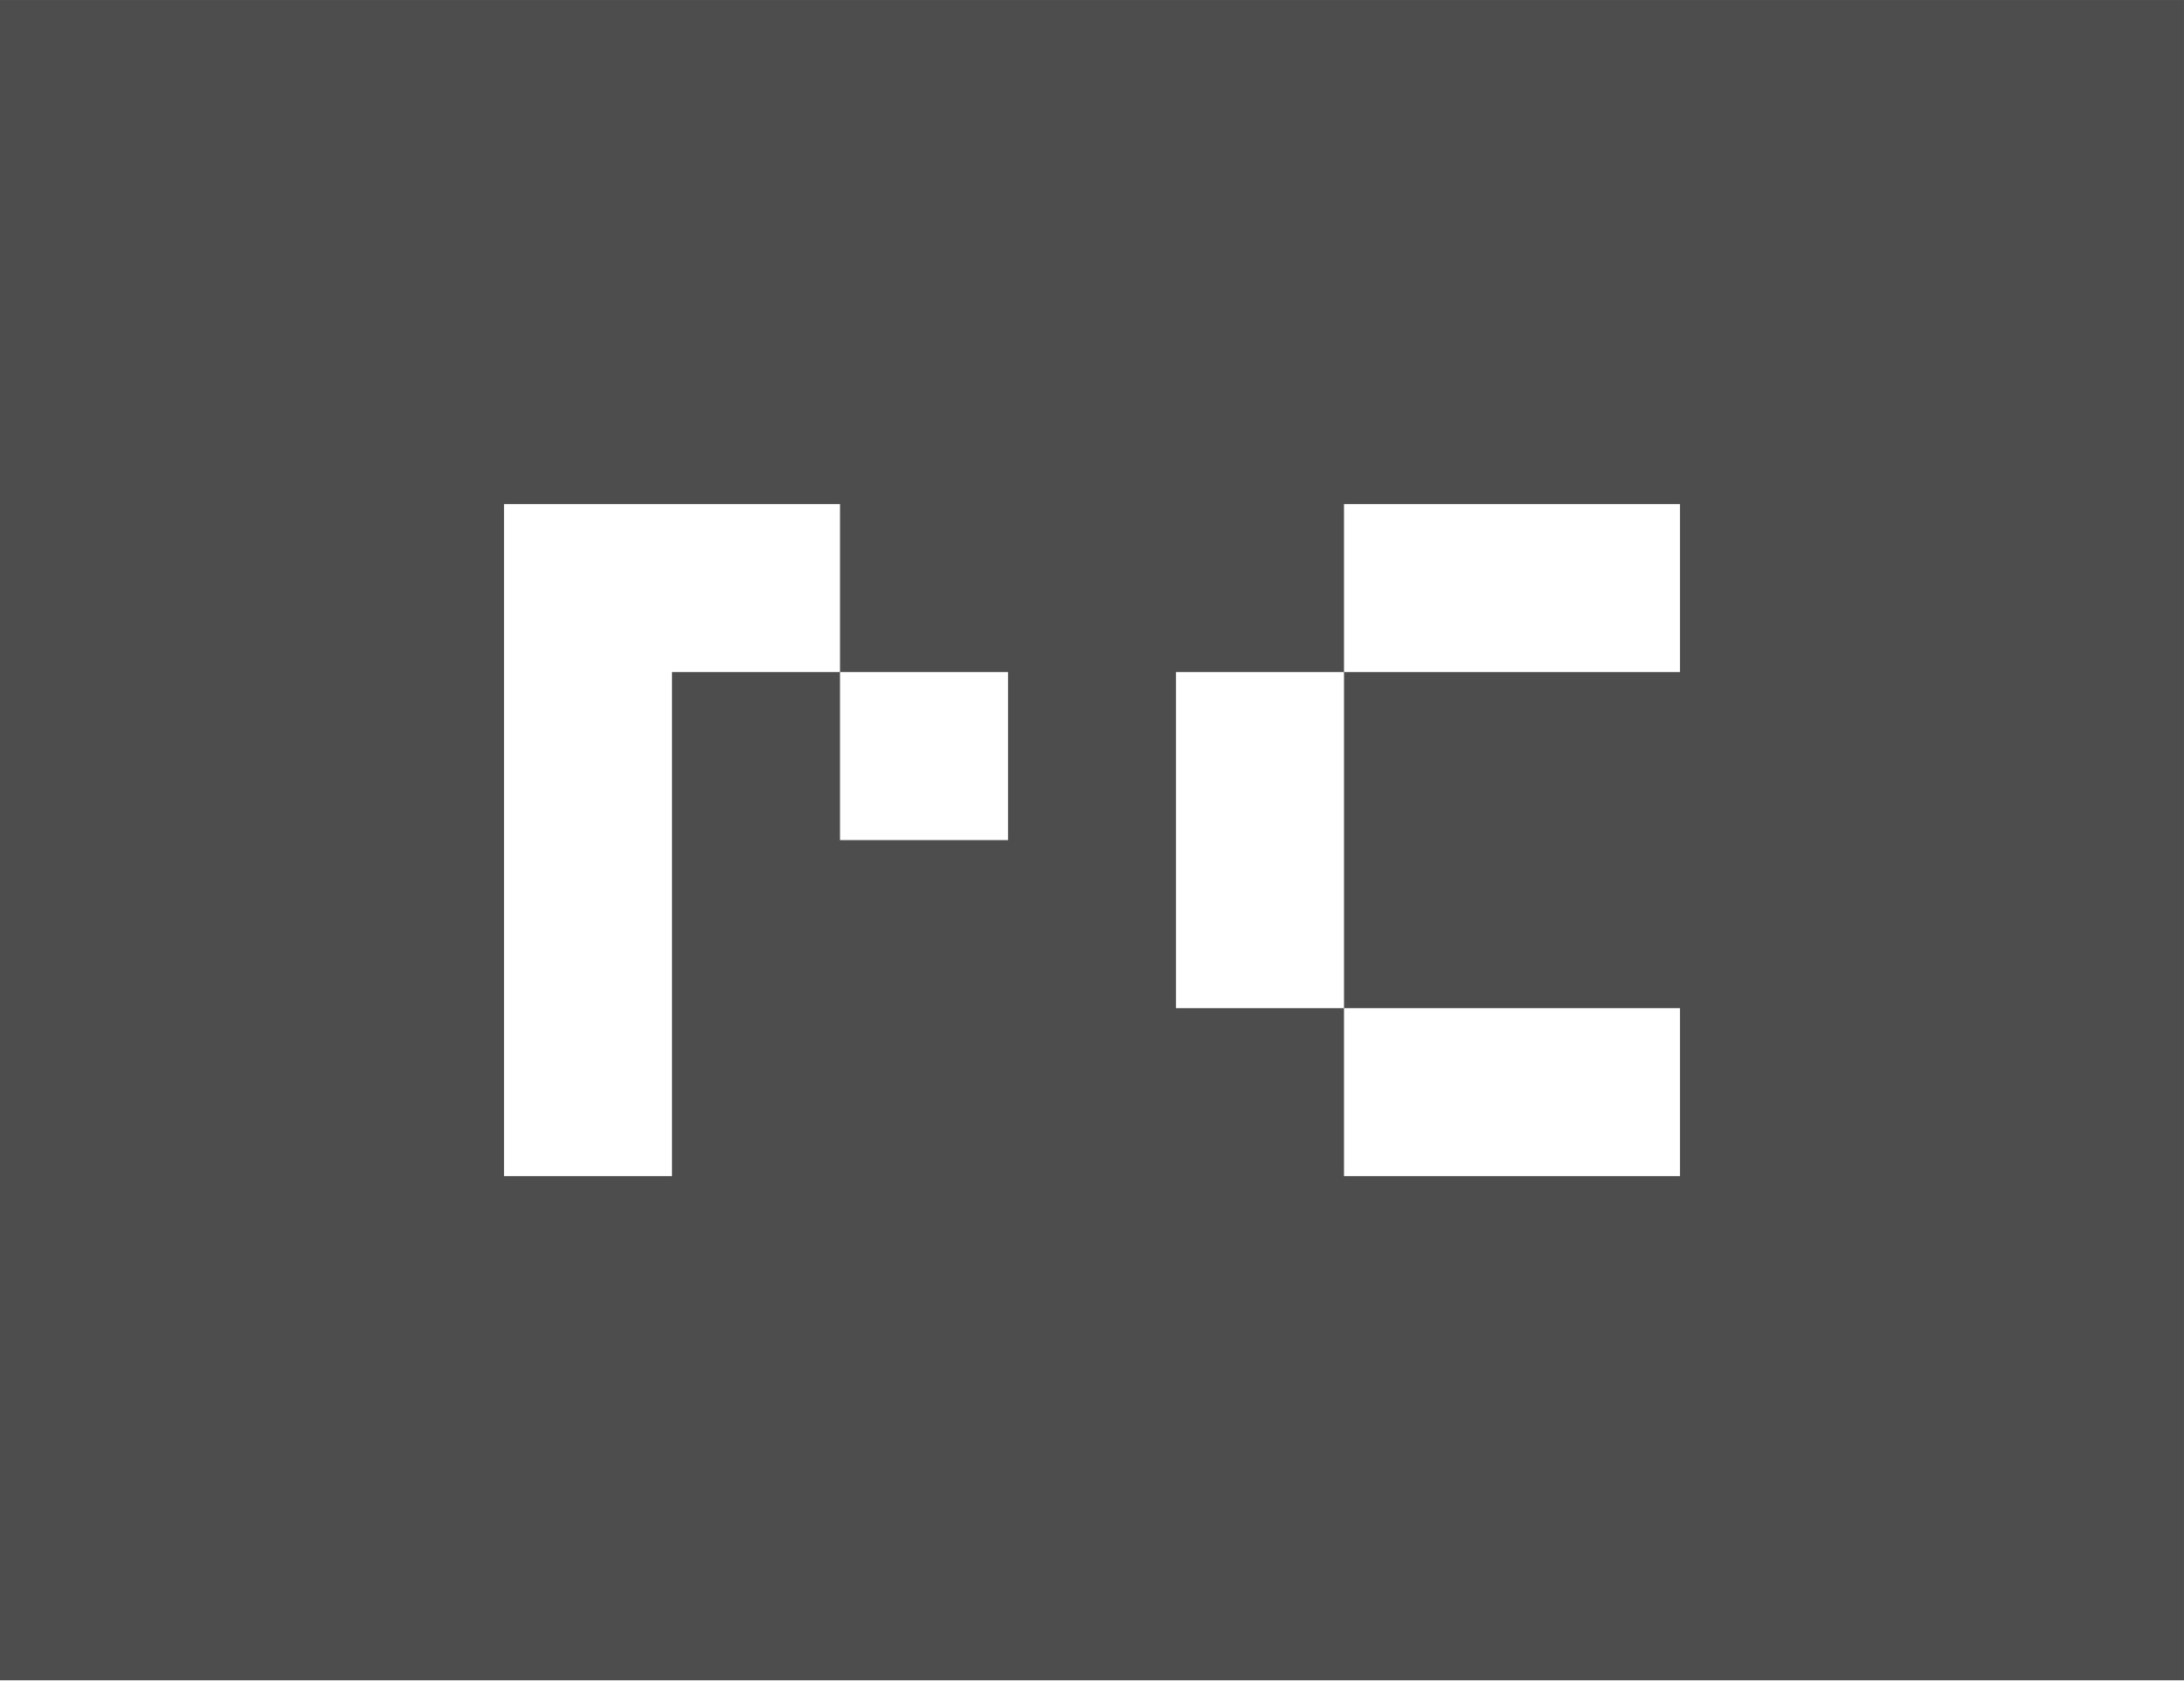
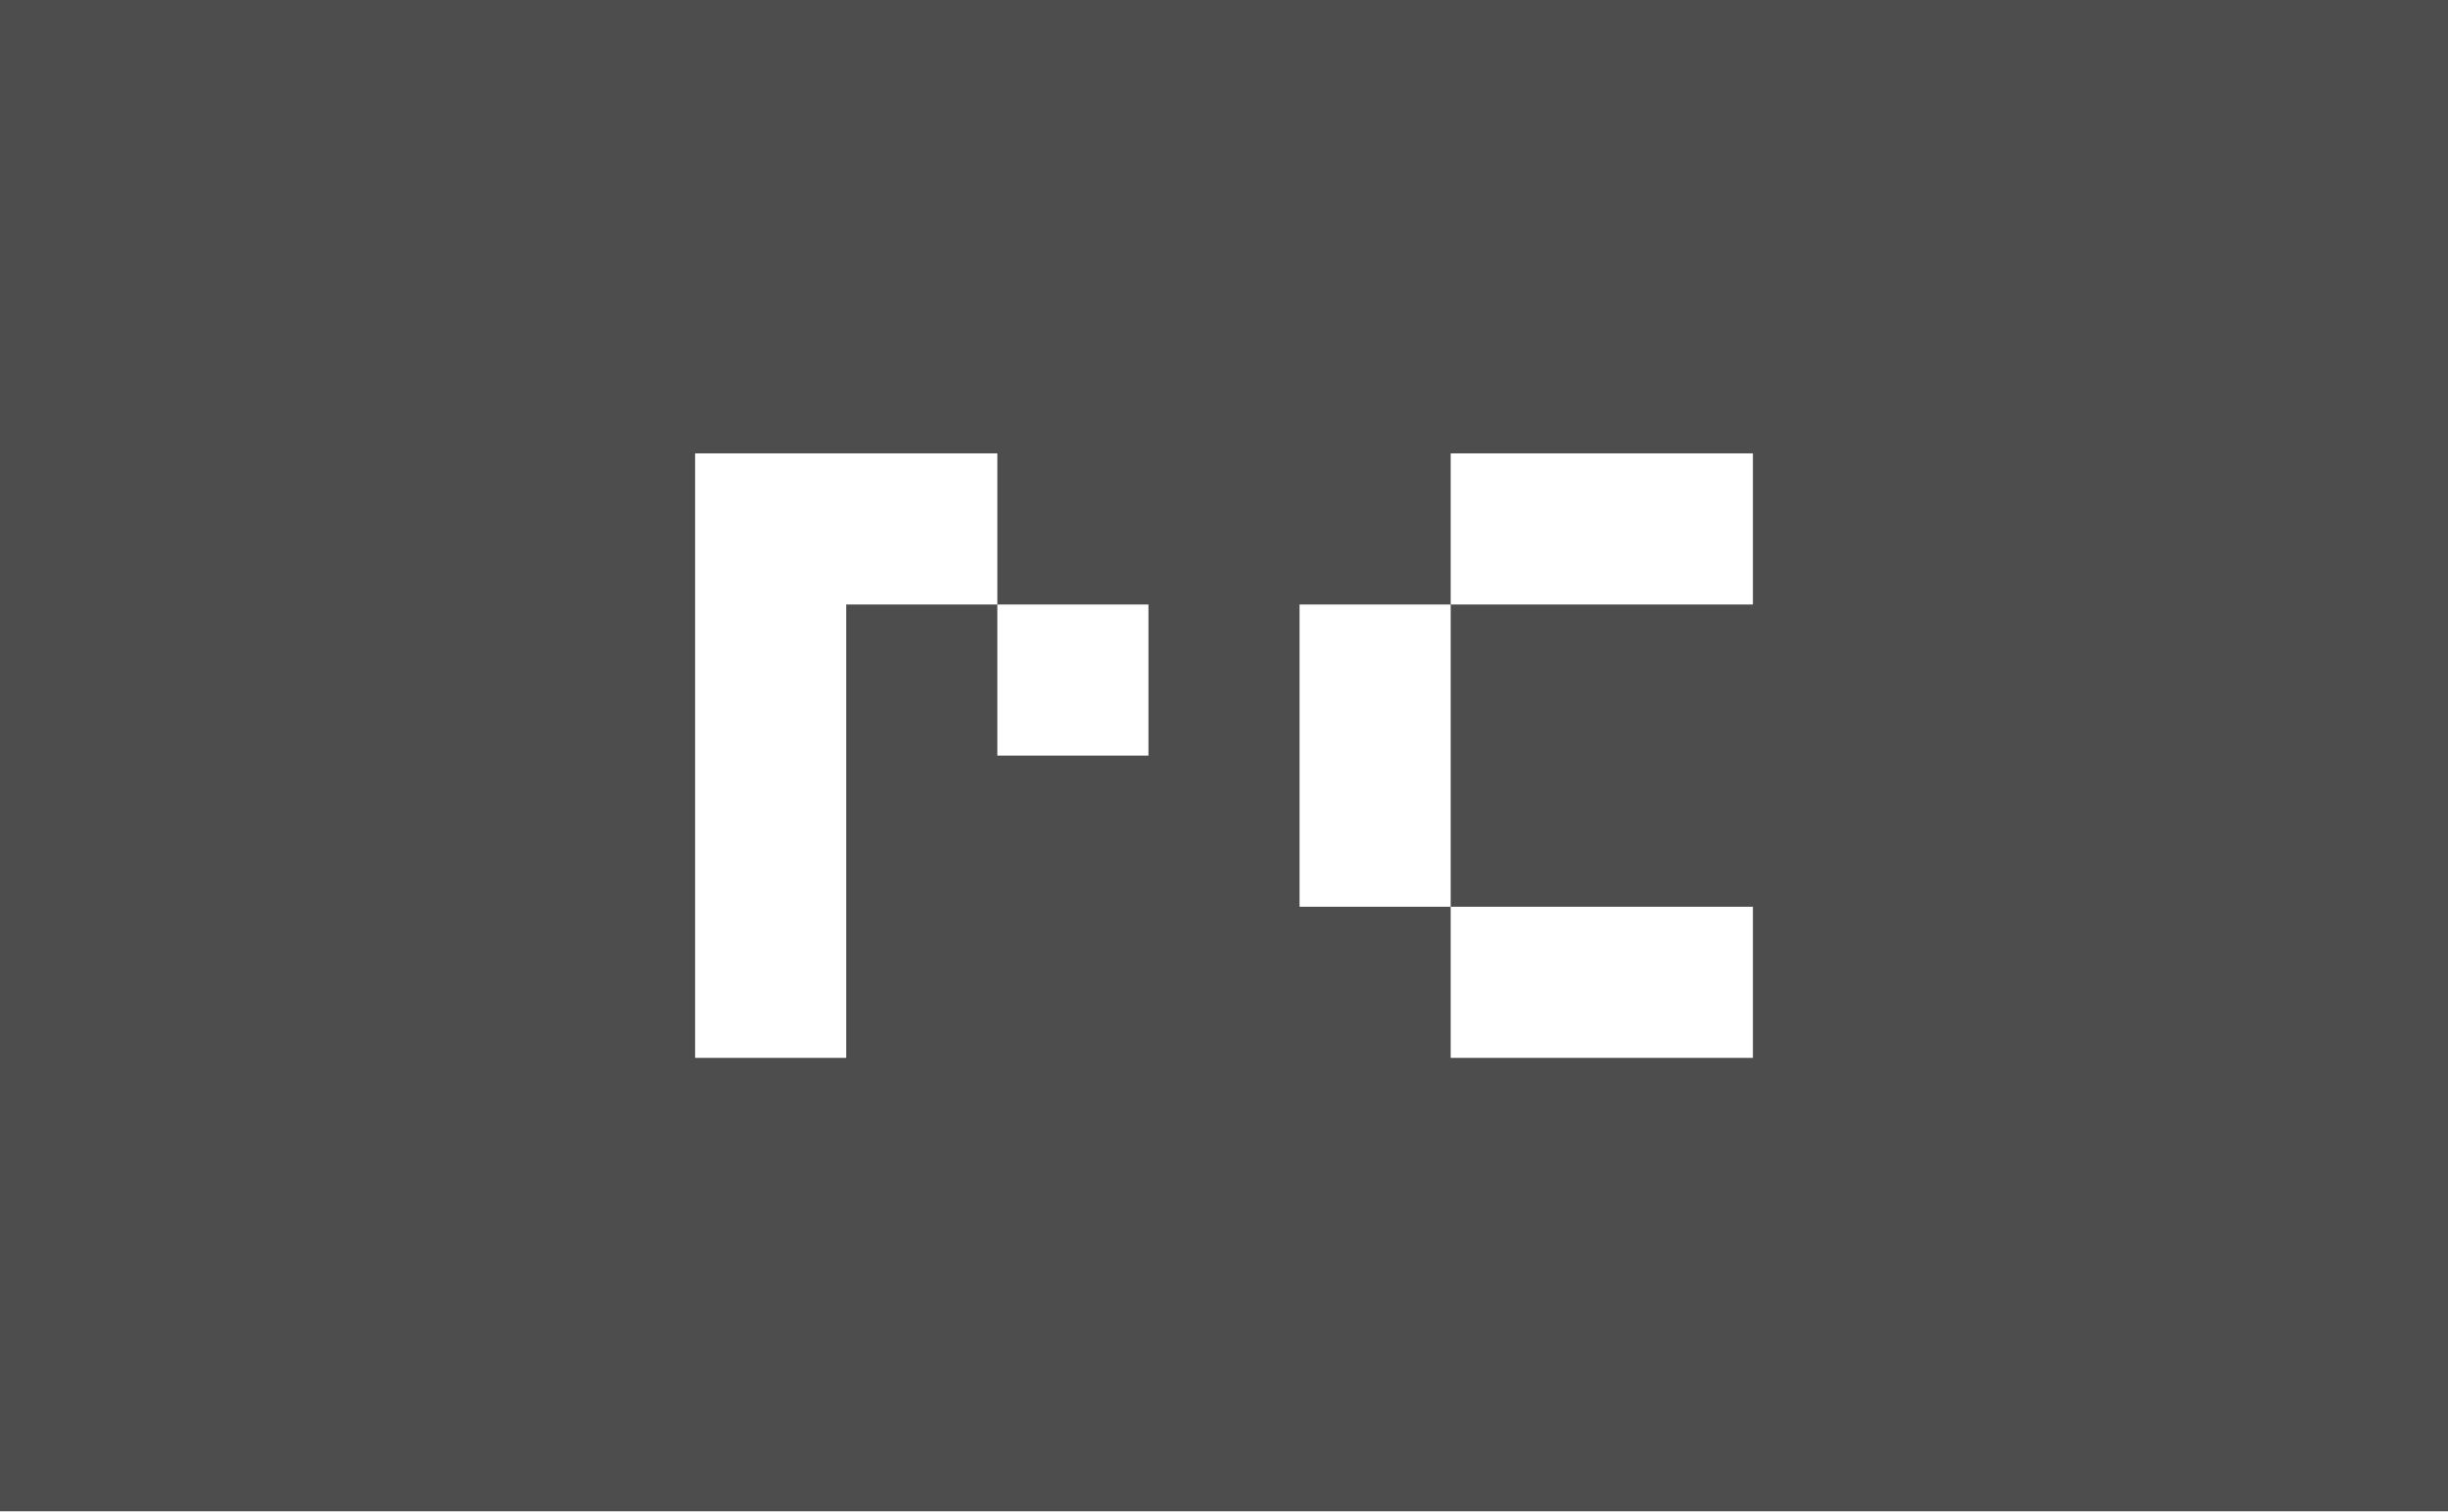
- <svg xmlns="http://www.w3.org/2000/svg" id="svg4116" version="1.1" viewBox="0 0 65 50" height="50mm" width="65mm">
+ <svg xmlns="http://www.w3.org/2000/svg" width="85.725mm" height="52.917mm" viewBox="0 0 85.725 52.917" version="1.1" id="svg4116">
  <defs id="defs4110" />
-   <g transform="translate(198.0536,-8.172619)" id="layer1">
-     <rect id="rect4072" width="65" height="50" x="-198.054" y="8.173" style="fill:#4d4d4d;stroke-width:0.057" />
-     <g id="g4084" style="fill:#ffffff" transform="matrix(0.2227107,0,0,0.2227107,-262.207,91.24791)">
-       <path style="fill:#ffffff;stroke-width:0.265" d="m 355.409,-305.666 v 89.802 h 22.45 v -67.352 h 22.451 v -22.45 z" id="path4074" />
-       <rect id="rect4076" width="22.451" height="44.901" x="445.212" y="-283.215" style="fill:#ffffff;stroke-width:0.265" />
-       <rect id="rect4078" width="44.901" height="22.451" x="467.663" y="-305.666" style="fill:#ffffff;stroke-width:0.265" />
-       <rect id="rect4080" width="44.901" height="22.451" x="467.663" y="-238.314" style="fill:#ffffff;stroke-width:0.265" />
-       <rect id="rect4082" width="22.451" height="22.451" x="400.311" y="-283.215" style="fill:#ffffff;stroke-width:0.265" />
-     </g>
+   <g id="layer1" transform="matrix(1.058333,0,0,1.058333,130.8228,4.891786)">
+     <rect id="rect3725" width="81" height="50" x="-123.612" y="-4.622" style="fill:#4d4d4d;stroke-width:0.064" />
+     <path id="path3727" d="M -100.612,10.378 V 30.378 h 5 V 15.378 h 5 v -5 z" style="fill:#ffffff;stroke-width:0.059" />
+     <rect style="fill:#ffffff;stroke-width:0.059" y="15.378" x="-80.612" height="10" width="5" id="rect3729" />
+     <rect style="fill:#ffffff;stroke-width:0.059" y="10.378" x="-75.612" height="5" width="10" id="rect3731" />
+     <rect style="fill:#ffffff;stroke-width:0.059" y="25.378" x="-75.612" height="5" width="10" id="rect3733" />
+     <rect style="fill:#ffffff;stroke-width:0.059" y="15.378" x="-90.612" height="5" width="5" id="rect3735" />
  </g>
</svg>
